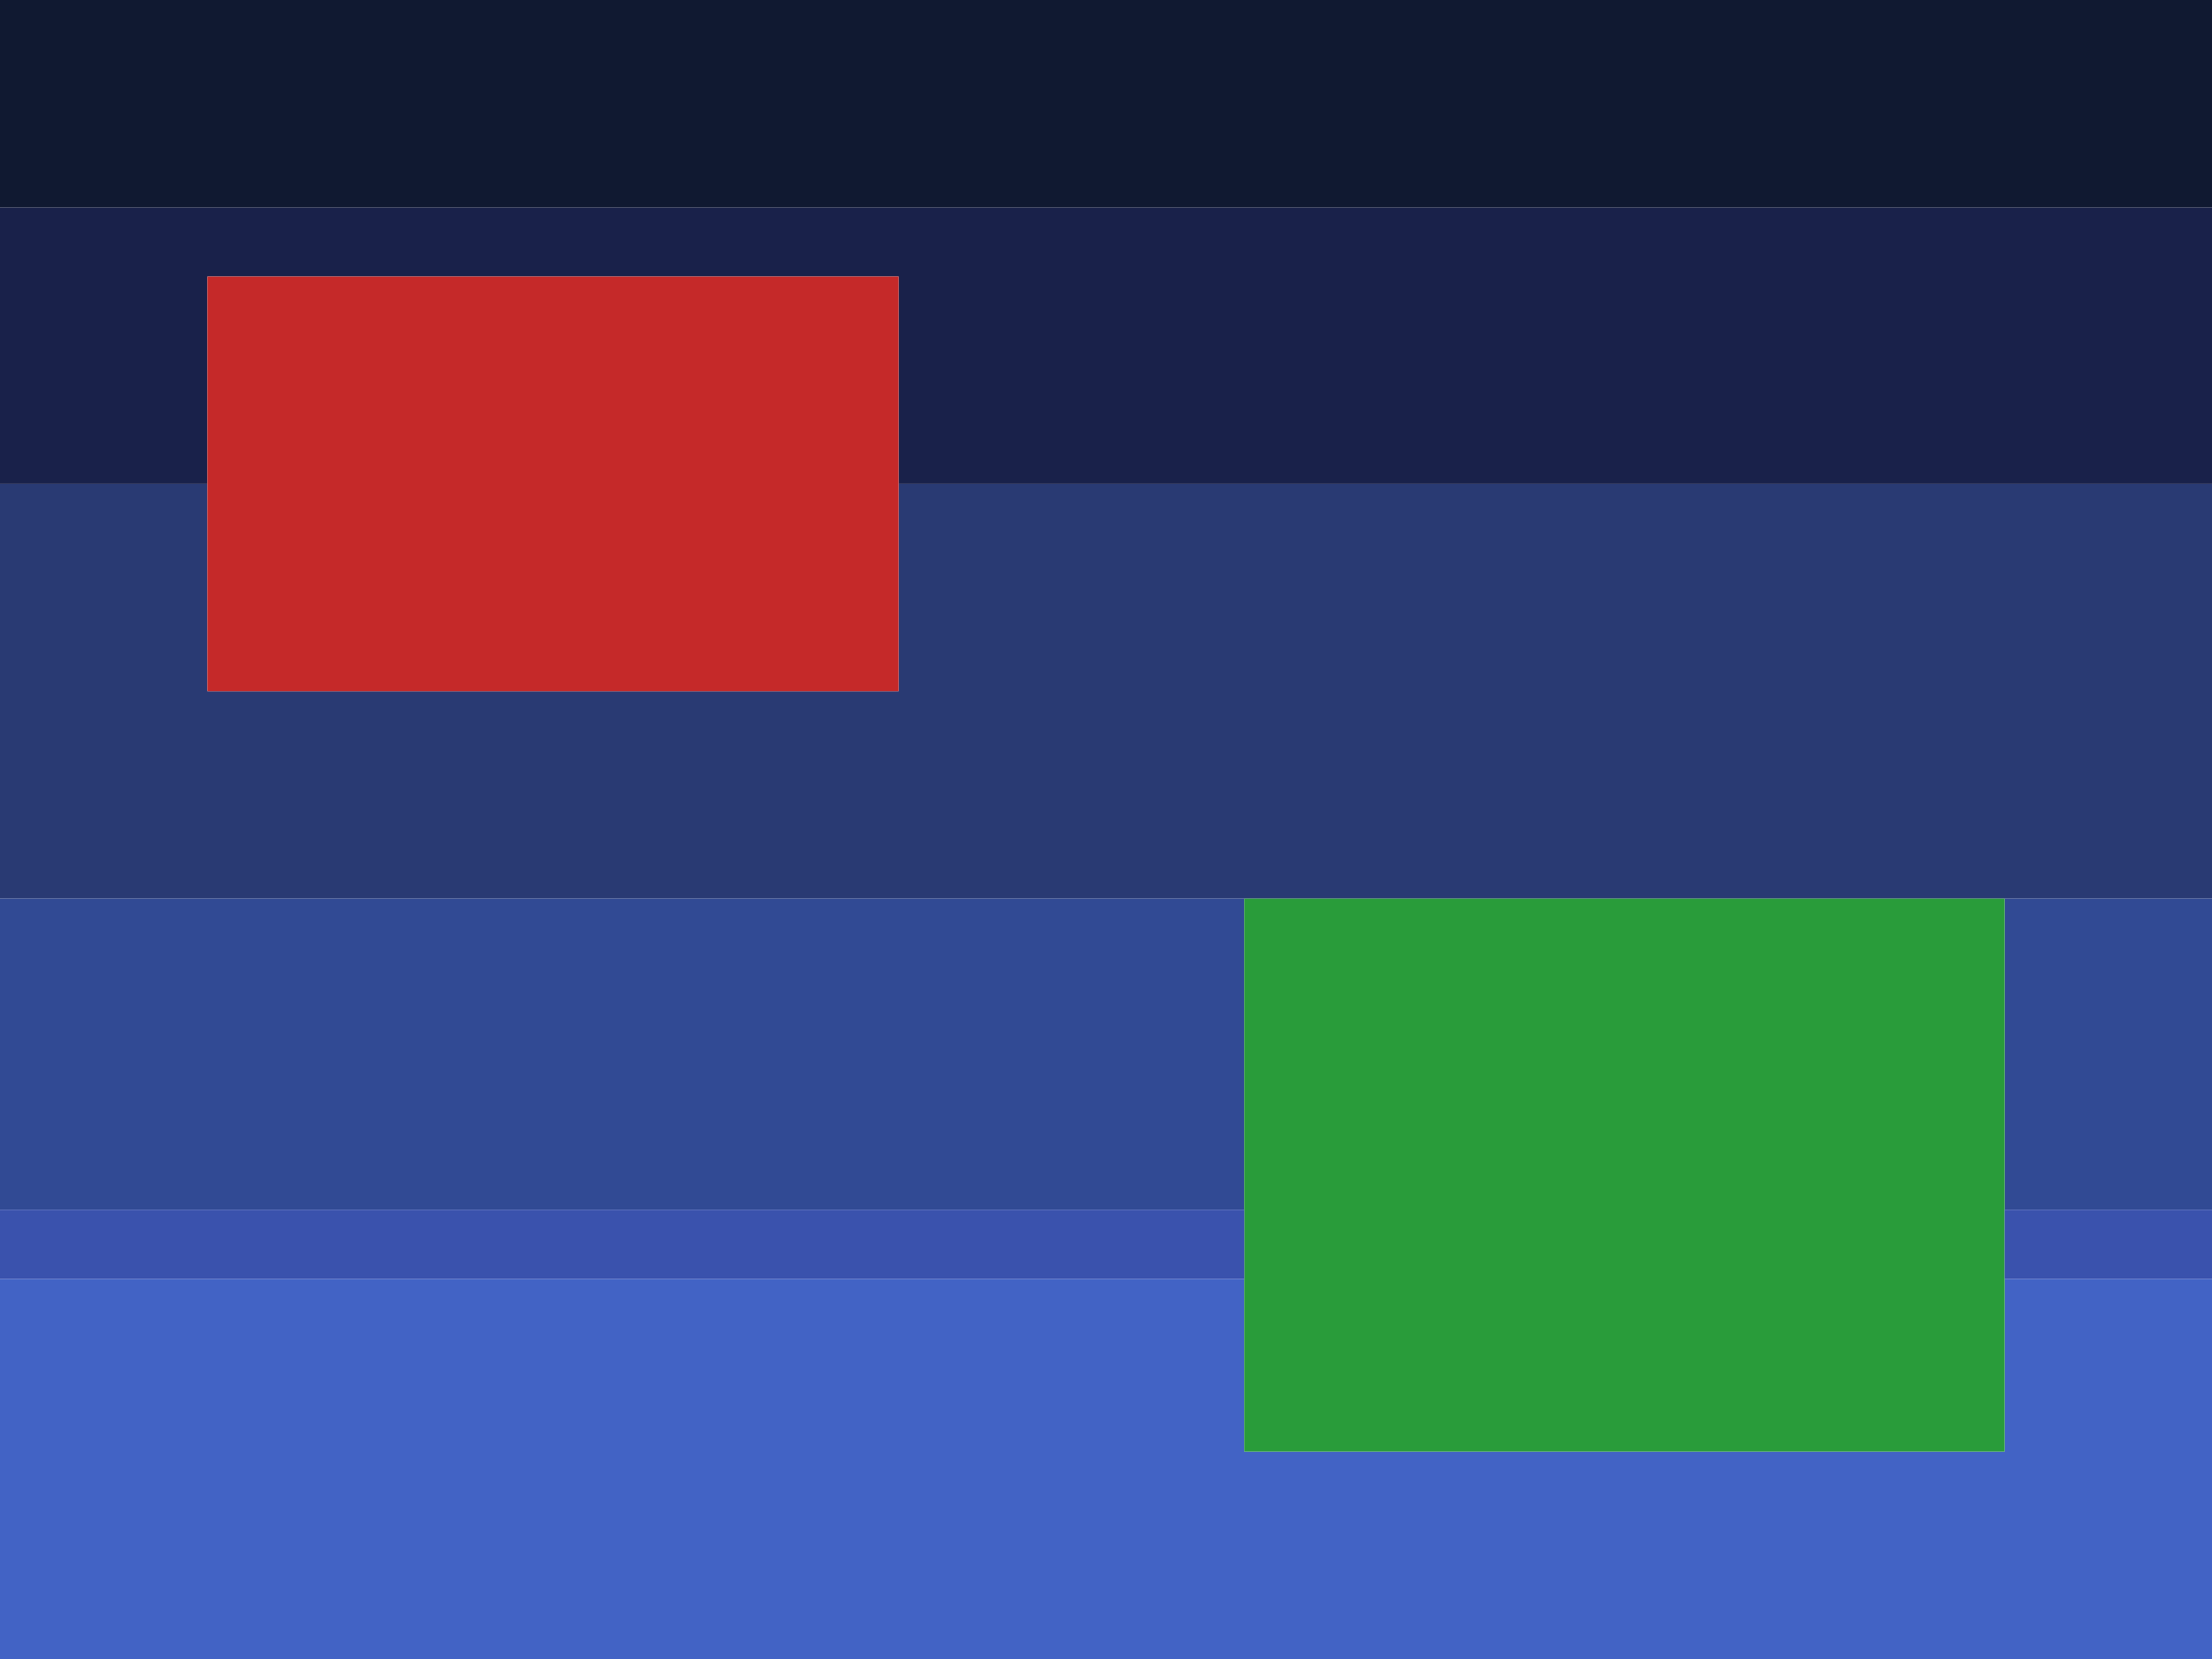
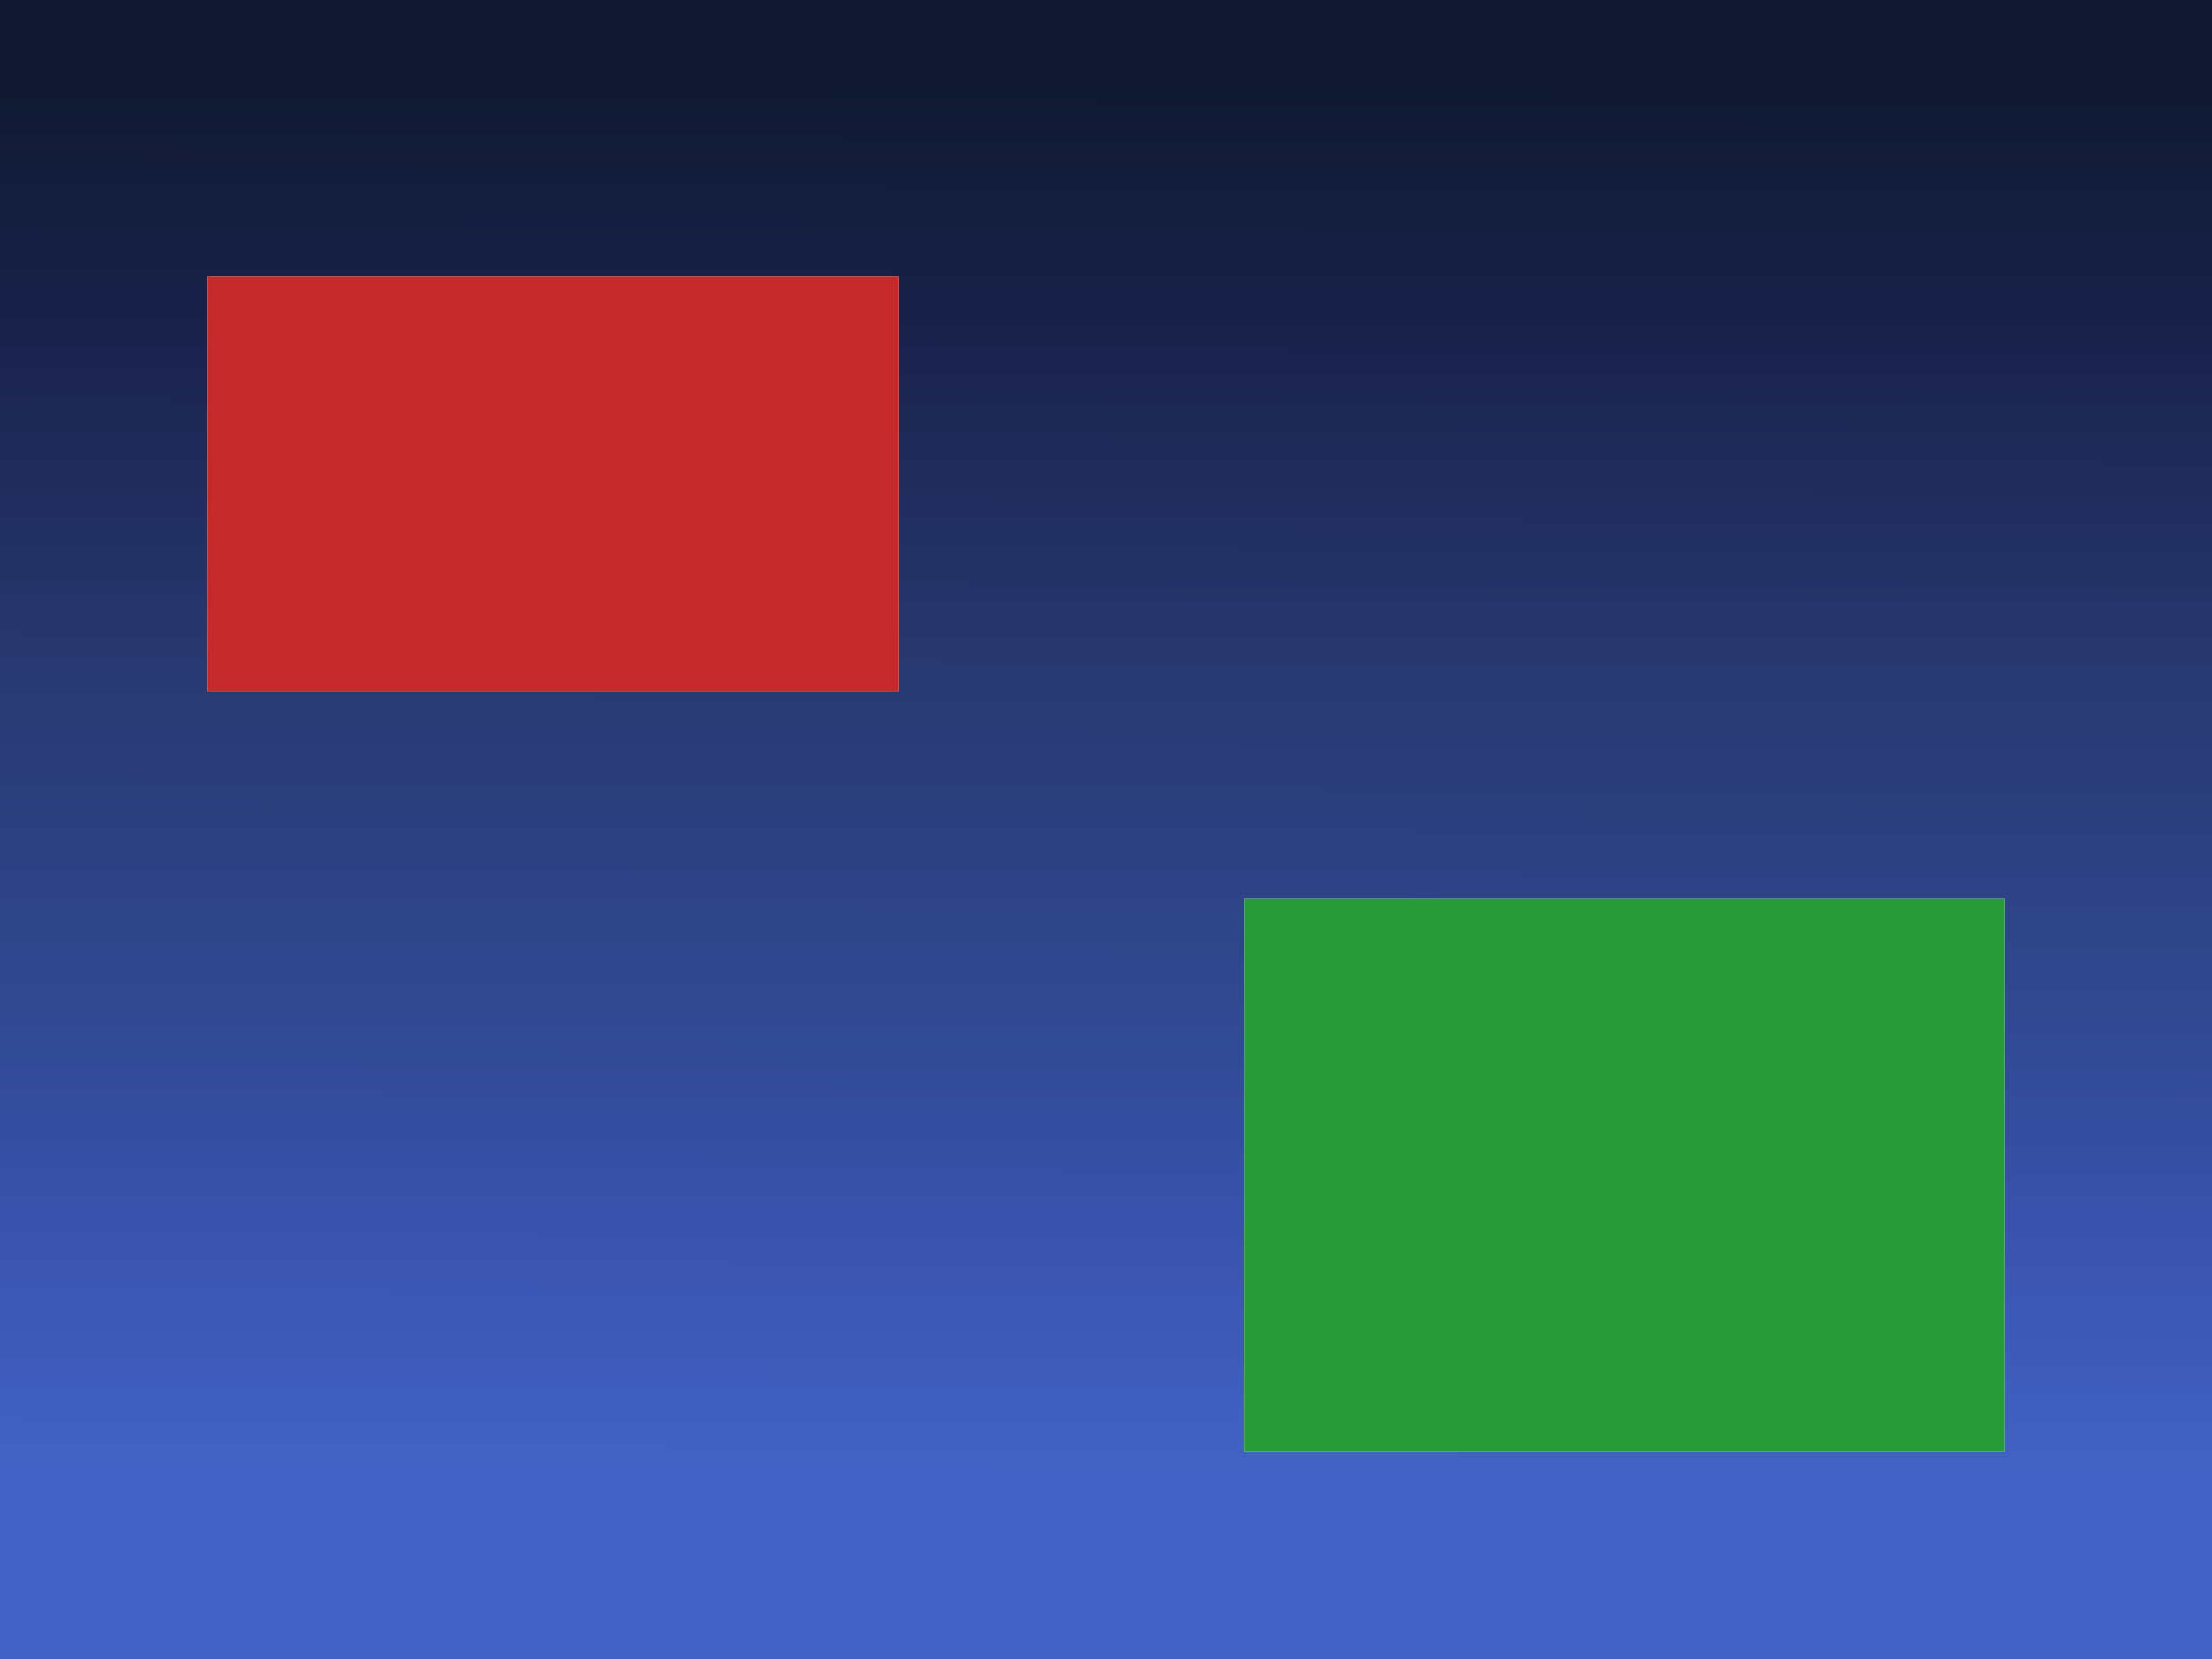
<svg xmlns="http://www.w3.org/2000/svg" width="64" height="48" viewBox="0 0 64 48">
-   <path fill="#293a73" d="M6 14h-6v12h64v-12h-38v6h-20z" />
-   <path fill="#4263c5" d="M36 37h-36v11h64v-11h-6v5h-22z" />
-   <path fill="#19214a" d="M64 6h-64v8h6v-6h20v6h38z" />
-   <path fill="#101931" d="M0 6h64v-6h-64z" />
-   <g fill="#314a94">
-     <path d="M36 26h-36v9h36z" />
-     <path d="M64 26h-6v9h6z" />
-   </g>
+   <defs>
+     <linearGradient id="r0" gradientUnits="userSpaceOnUse" x1="30.977" y1="2.499" x2="30.864" y2="42.562">
+       <stop offset="0" stop-color="#101931" />
+       <stop offset="0.167" stop-color="#19214a" />
+       <stop offset="0.438" stop-color="#293a73" />
+       <stop offset="0.687" stop-color="#314a94" />
+       <stop offset="0.824" stop-color="#3a52ad" />
+       <stop offset="1" stop-color="#4263c5" />
+     </linearGradient>
+   </defs>
+   <path fill="url(#r0)" fill-rule="evenodd" d="M64 0h-64v48h64zM6 8h20v12h-20zM36 26h22v16h-22z" />
  <path fill="#299c3a" d="M58 26h-22v16h22z" />
  <path fill="#c52929" d="M26 8h-20v12h20z" />
-   <g fill="#3a52ad">
-     <path d="M36 35h-36v2h36z" />
-     <path d="M64 35h-6v2h6z" />
-   </g>
</svg>
